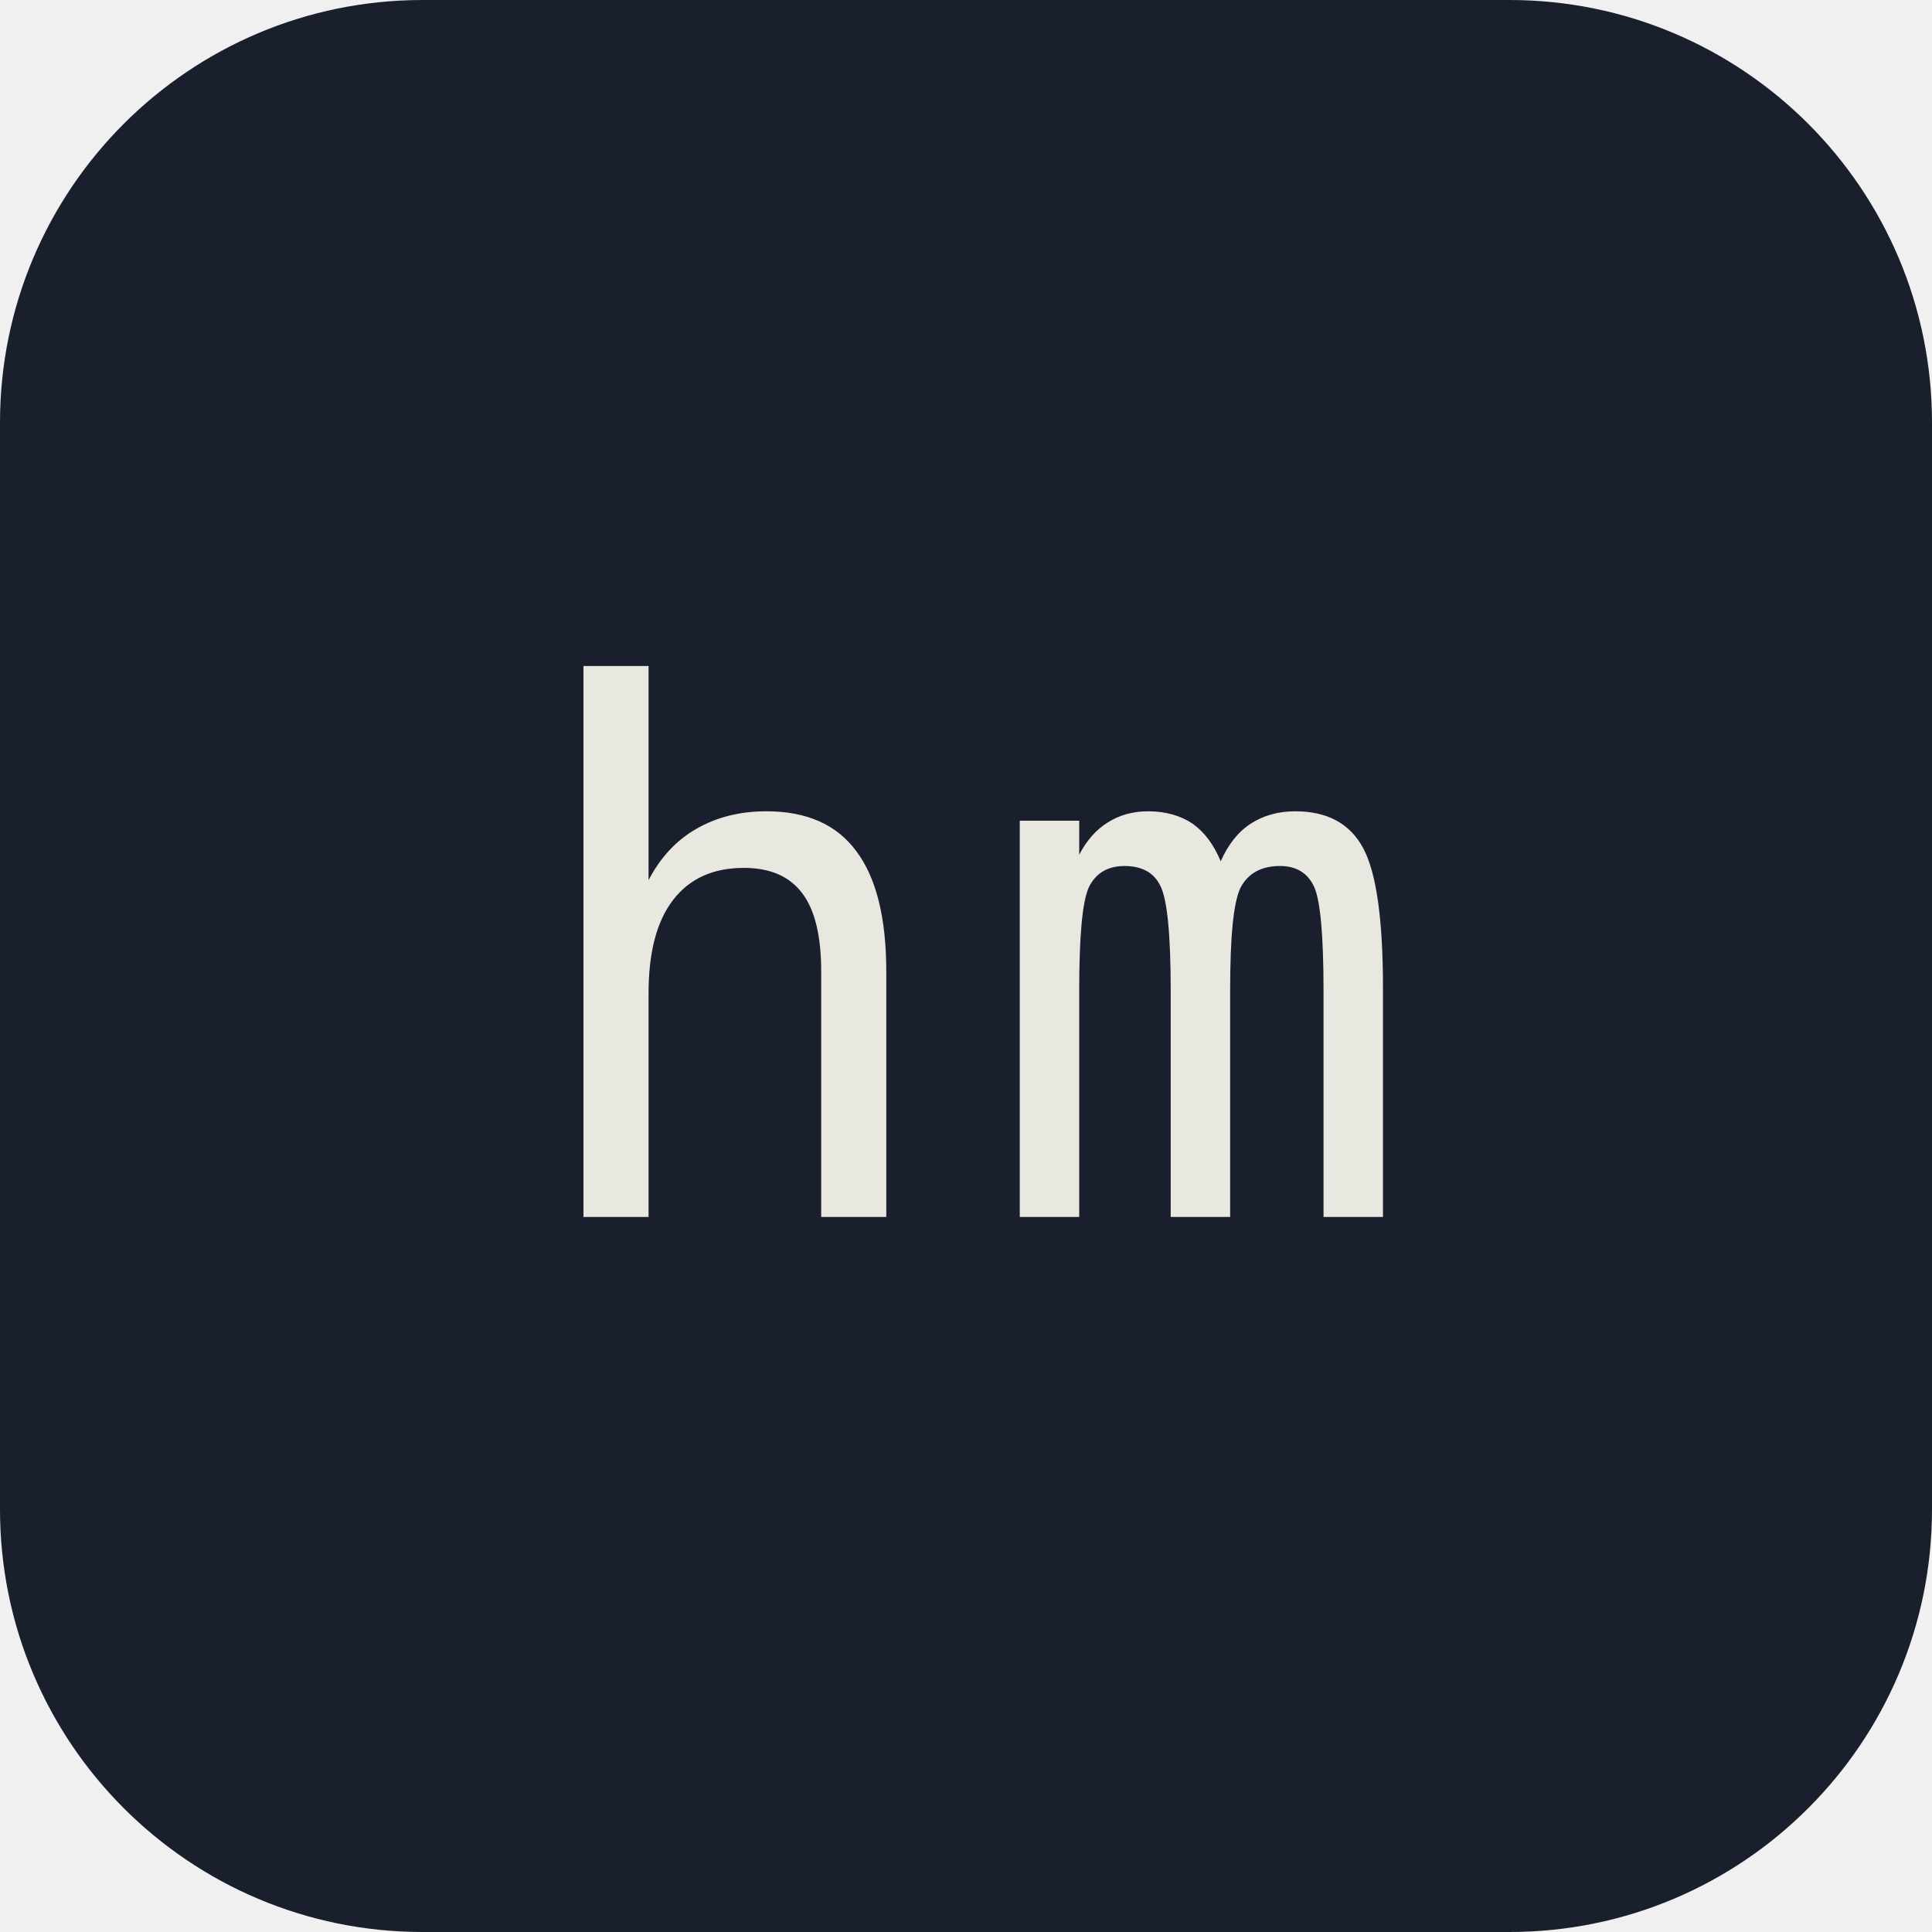
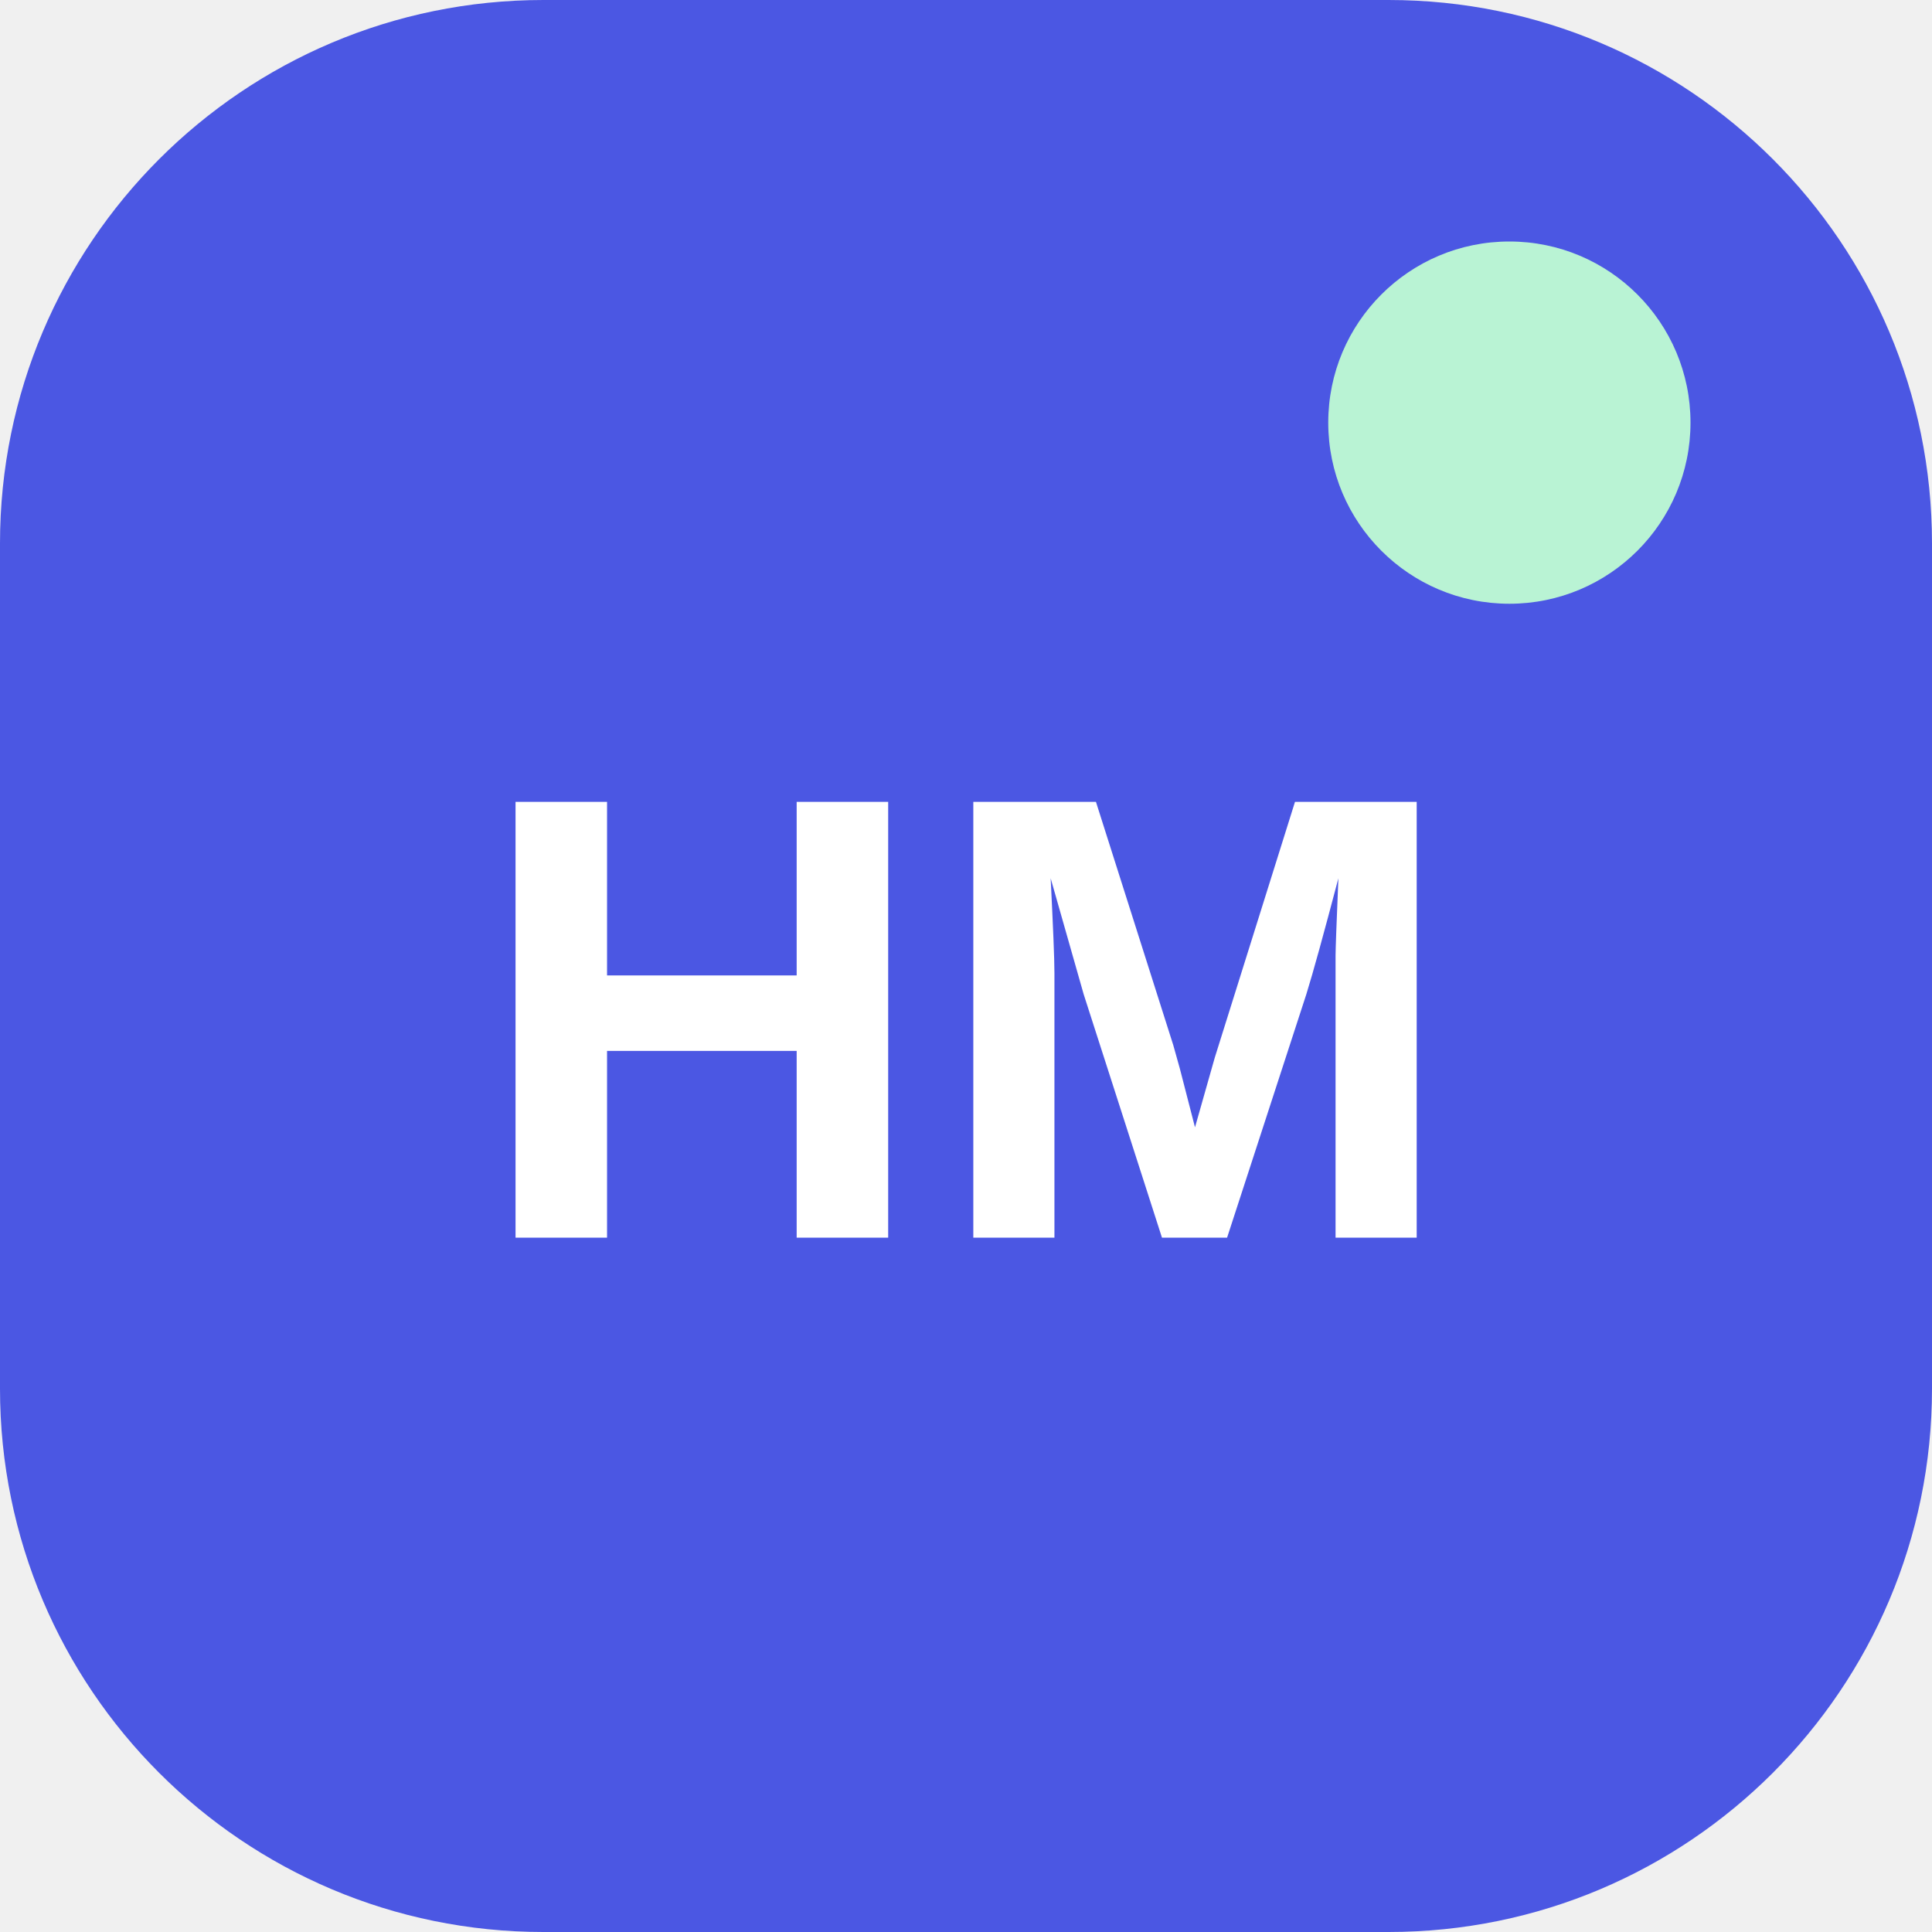
<svg xmlns="http://www.w3.org/2000/svg" viewBox="0 0 32 32">
-   <rect width="32" height="32" rx="7" fill="#1a1f2e" />
-   <text x="50%" y="50%" dominant-baseline="central" text-anchor="middle" font-family="ui-monospace, SFMono-Regular, Menlo, monospace" font-size="12" font-weight="500" letter-spacing="0.5" fill="#e8e8e0">hm</text>
+   <rect width="32" height="32" rx="9" fill="#4B57E3" />
+   <circle cx="25" cy="7" r="3" fill="#B9F3D4" />
+   <text x="16" y="20.5" fill="#fff" font-family="Arial,sans-serif" font-size="10.5" font-weight="800" text-anchor="middle">HM</text>
</svg>
